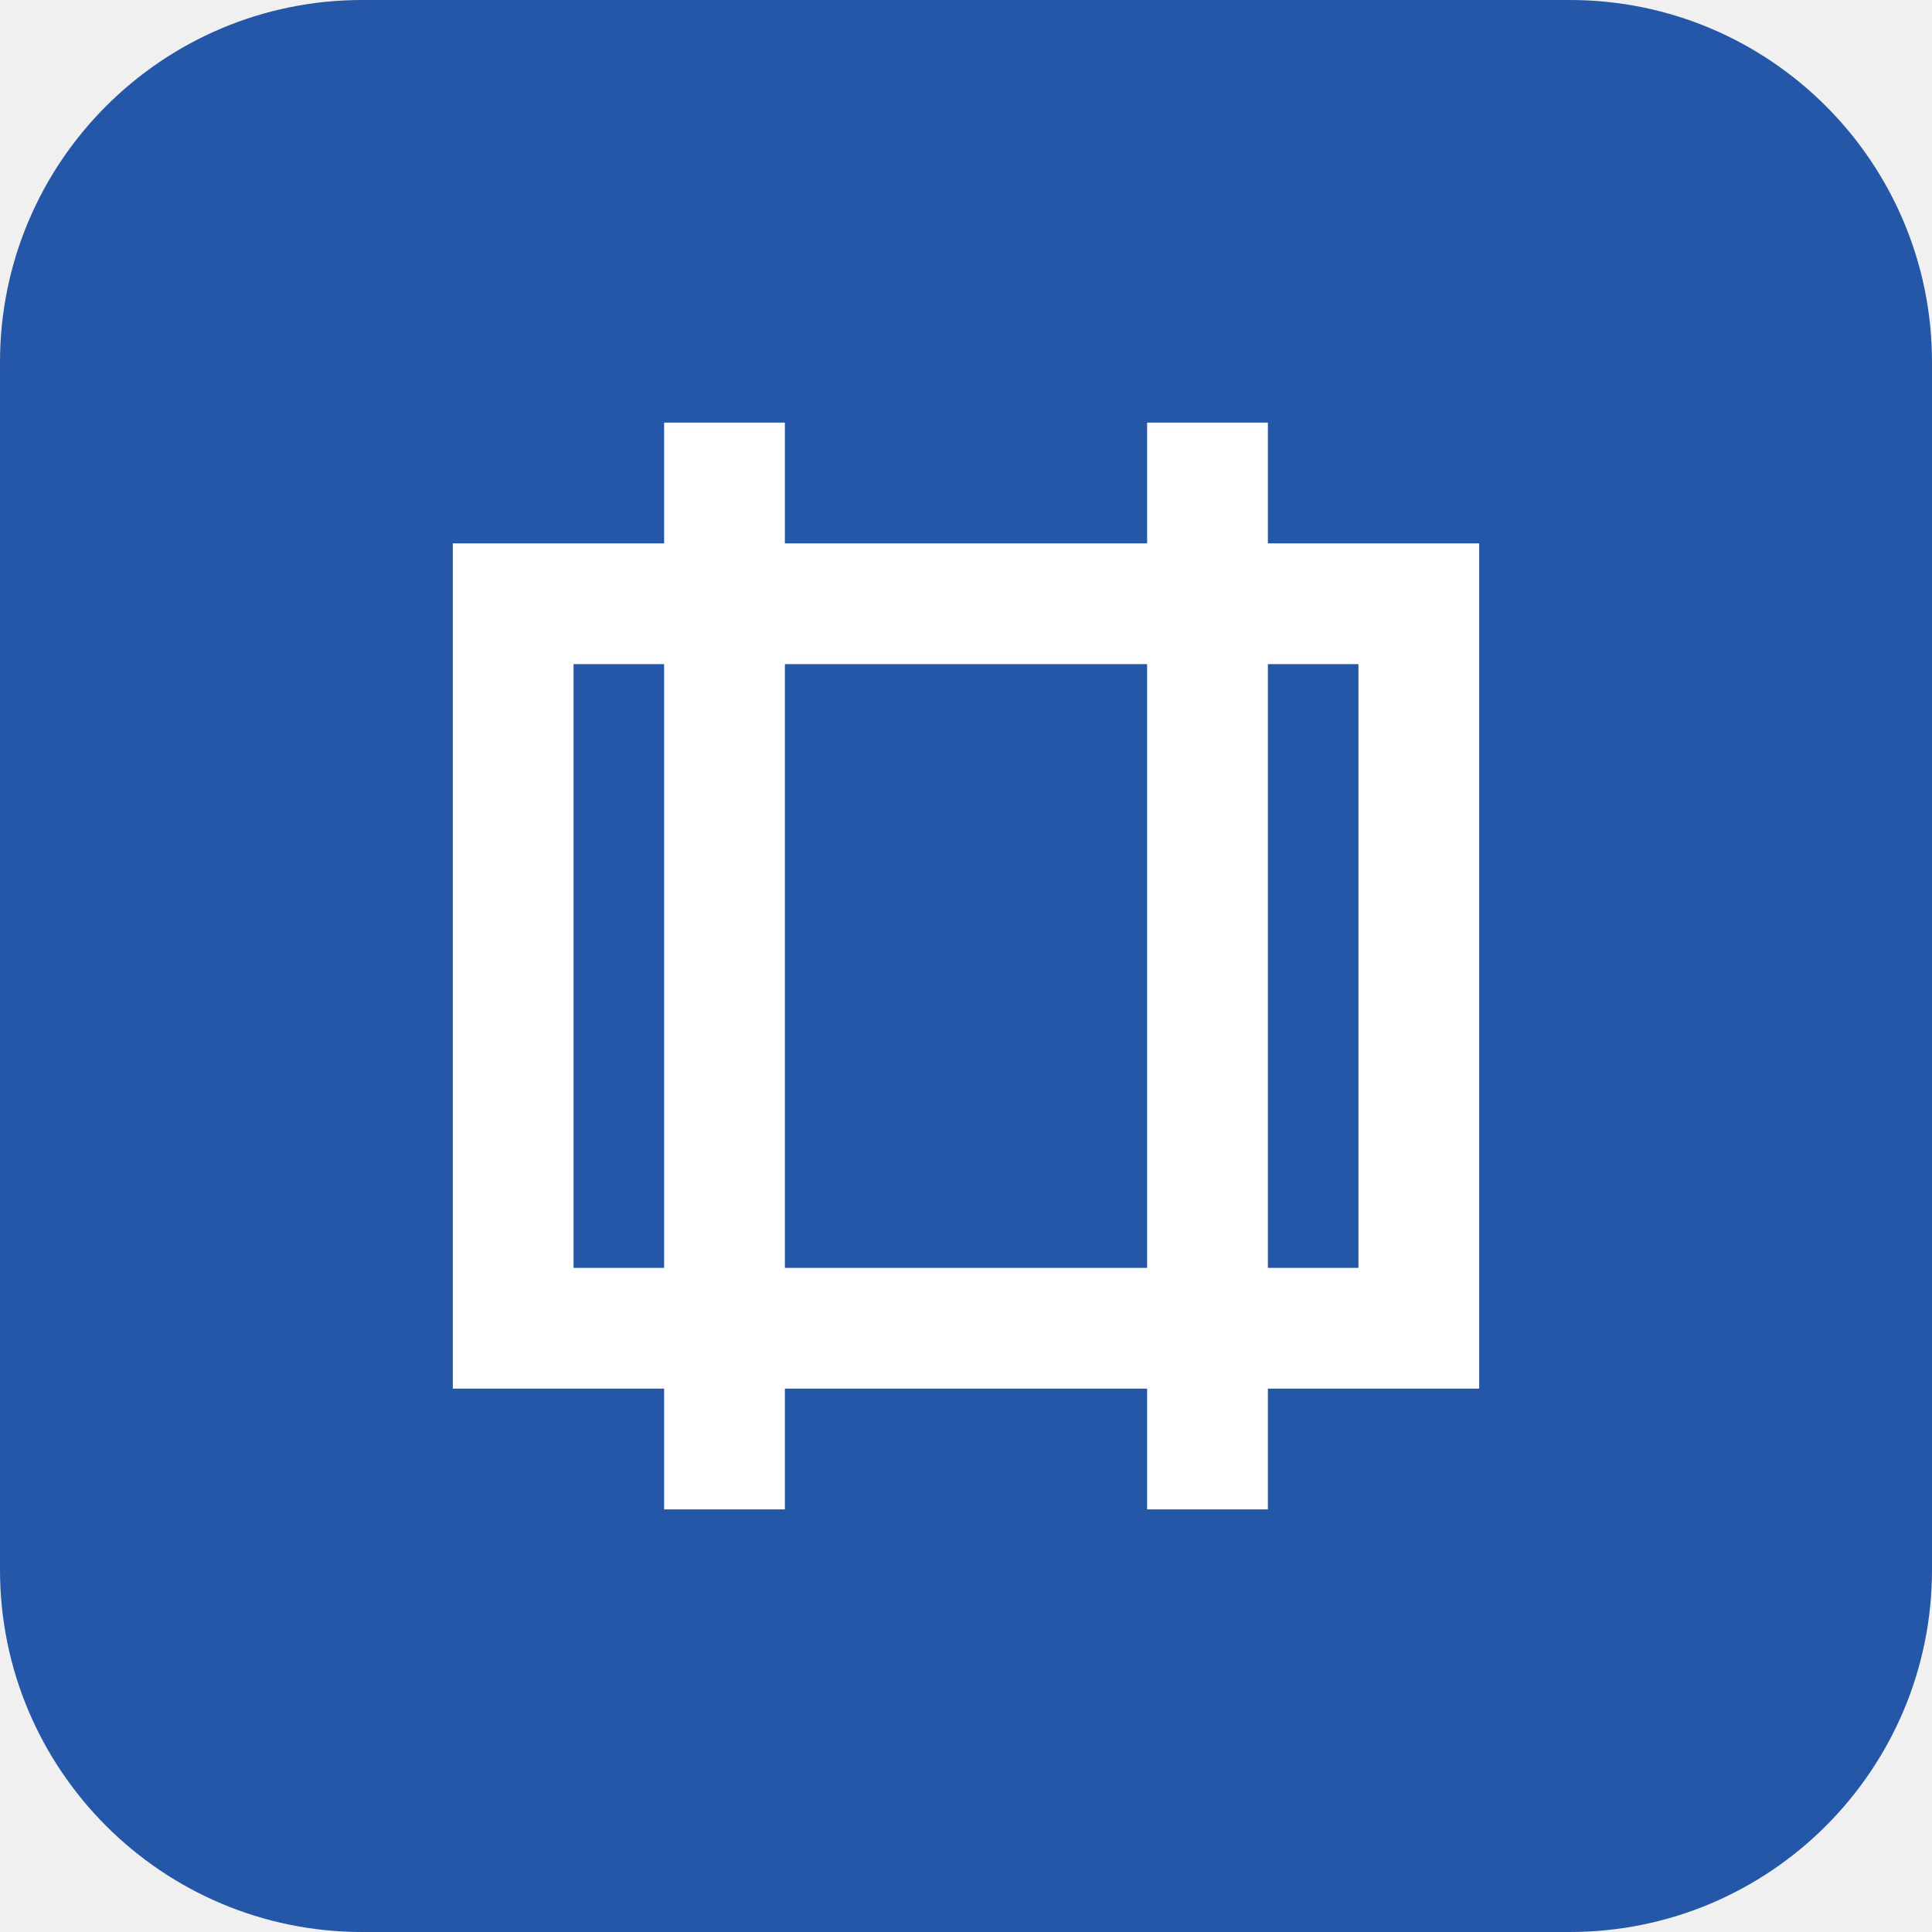
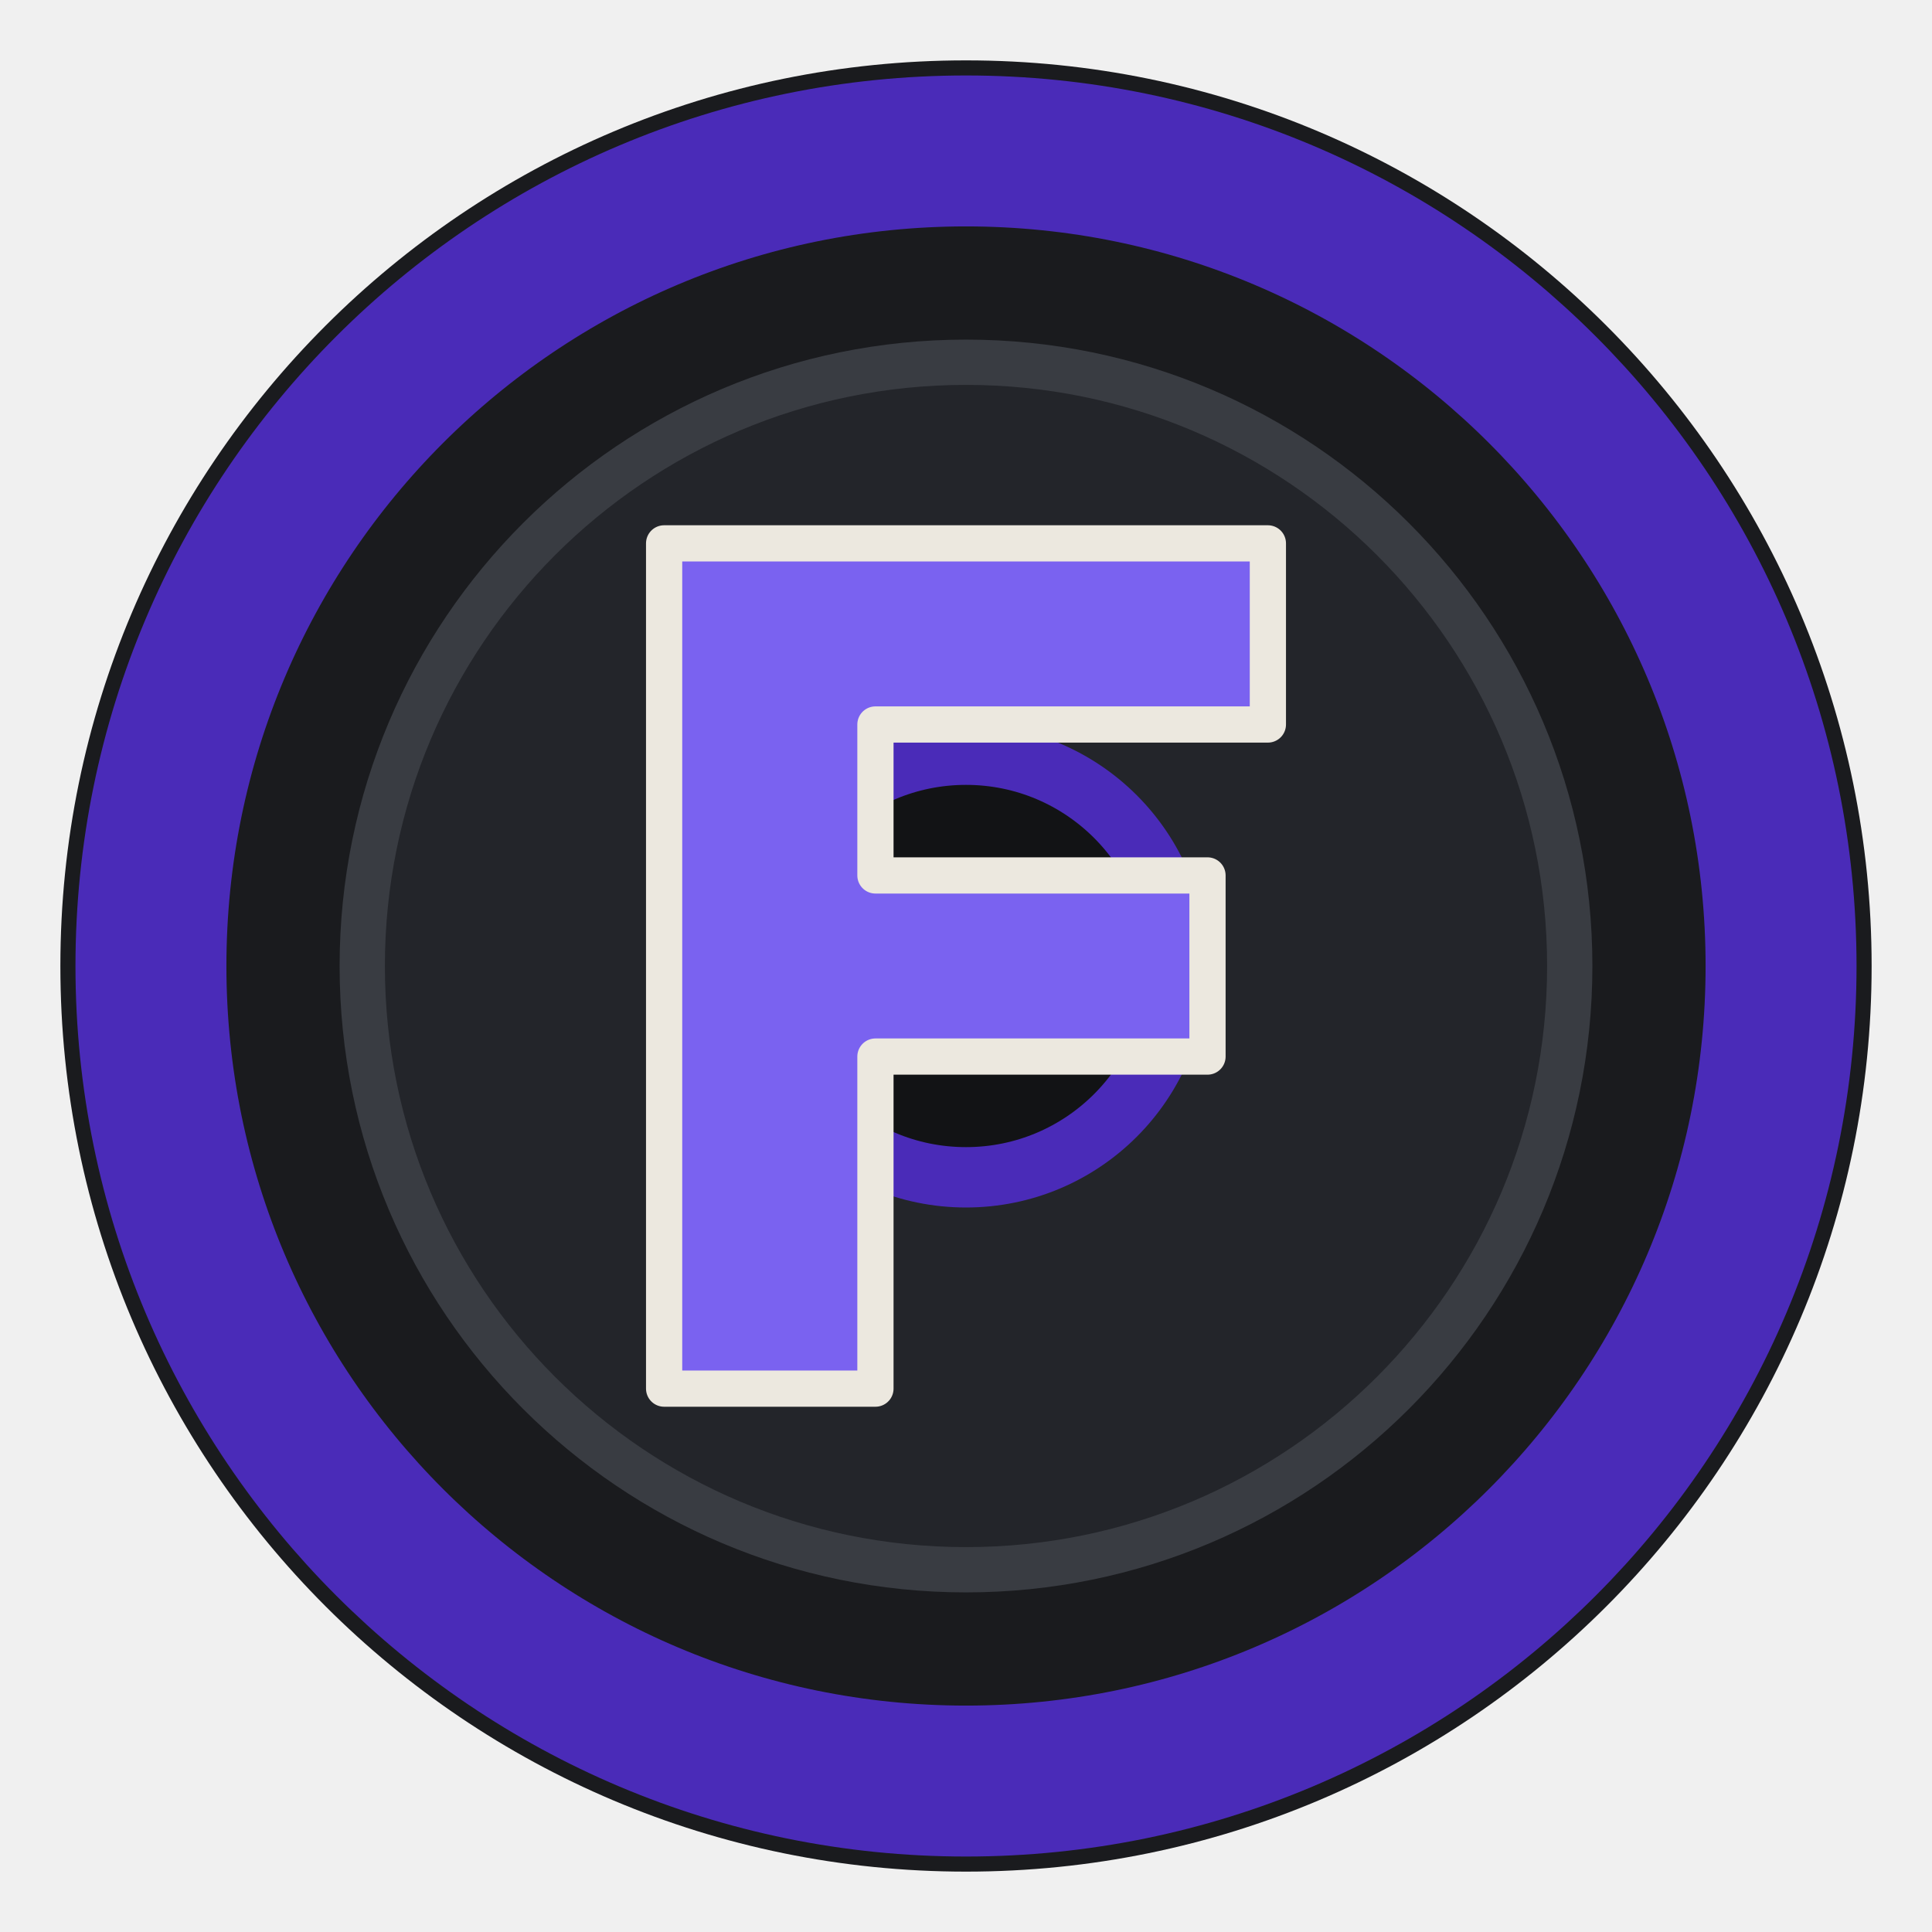
<svg xmlns="http://www.w3.org/2000/svg" viewBox="0 0 64 64">
-   <rect width="64" height="64" rx="12" fill="#2457a7" />
-   <path d="M17 20h30v24H17zM24 14v36M40 14v36" fill="none" stroke="#fff" stroke-width="4" />
+   <circle cx="32" cy="32" r="30" fill="#1a1b1e" />
+   <circle cx="32" cy="32" r="27" fill="none" stroke="#4a2bb8" stroke-width="5" />
+   <circle cx="32" cy="32" r="20" fill="#23252a" stroke="#393c42" stroke-width="1.5" />
+   <circle cx="32" cy="32" r="7" fill="#121315" stroke="#4a2bb8" stroke-width="2" />
+   <path d="M22 18h20v6H29v5h11v6H29v11h-7V18Z" fill="#7a62f0" stroke="#ece8df" stroke-width="1.2" stroke-linejoin="round" />
</svg>
